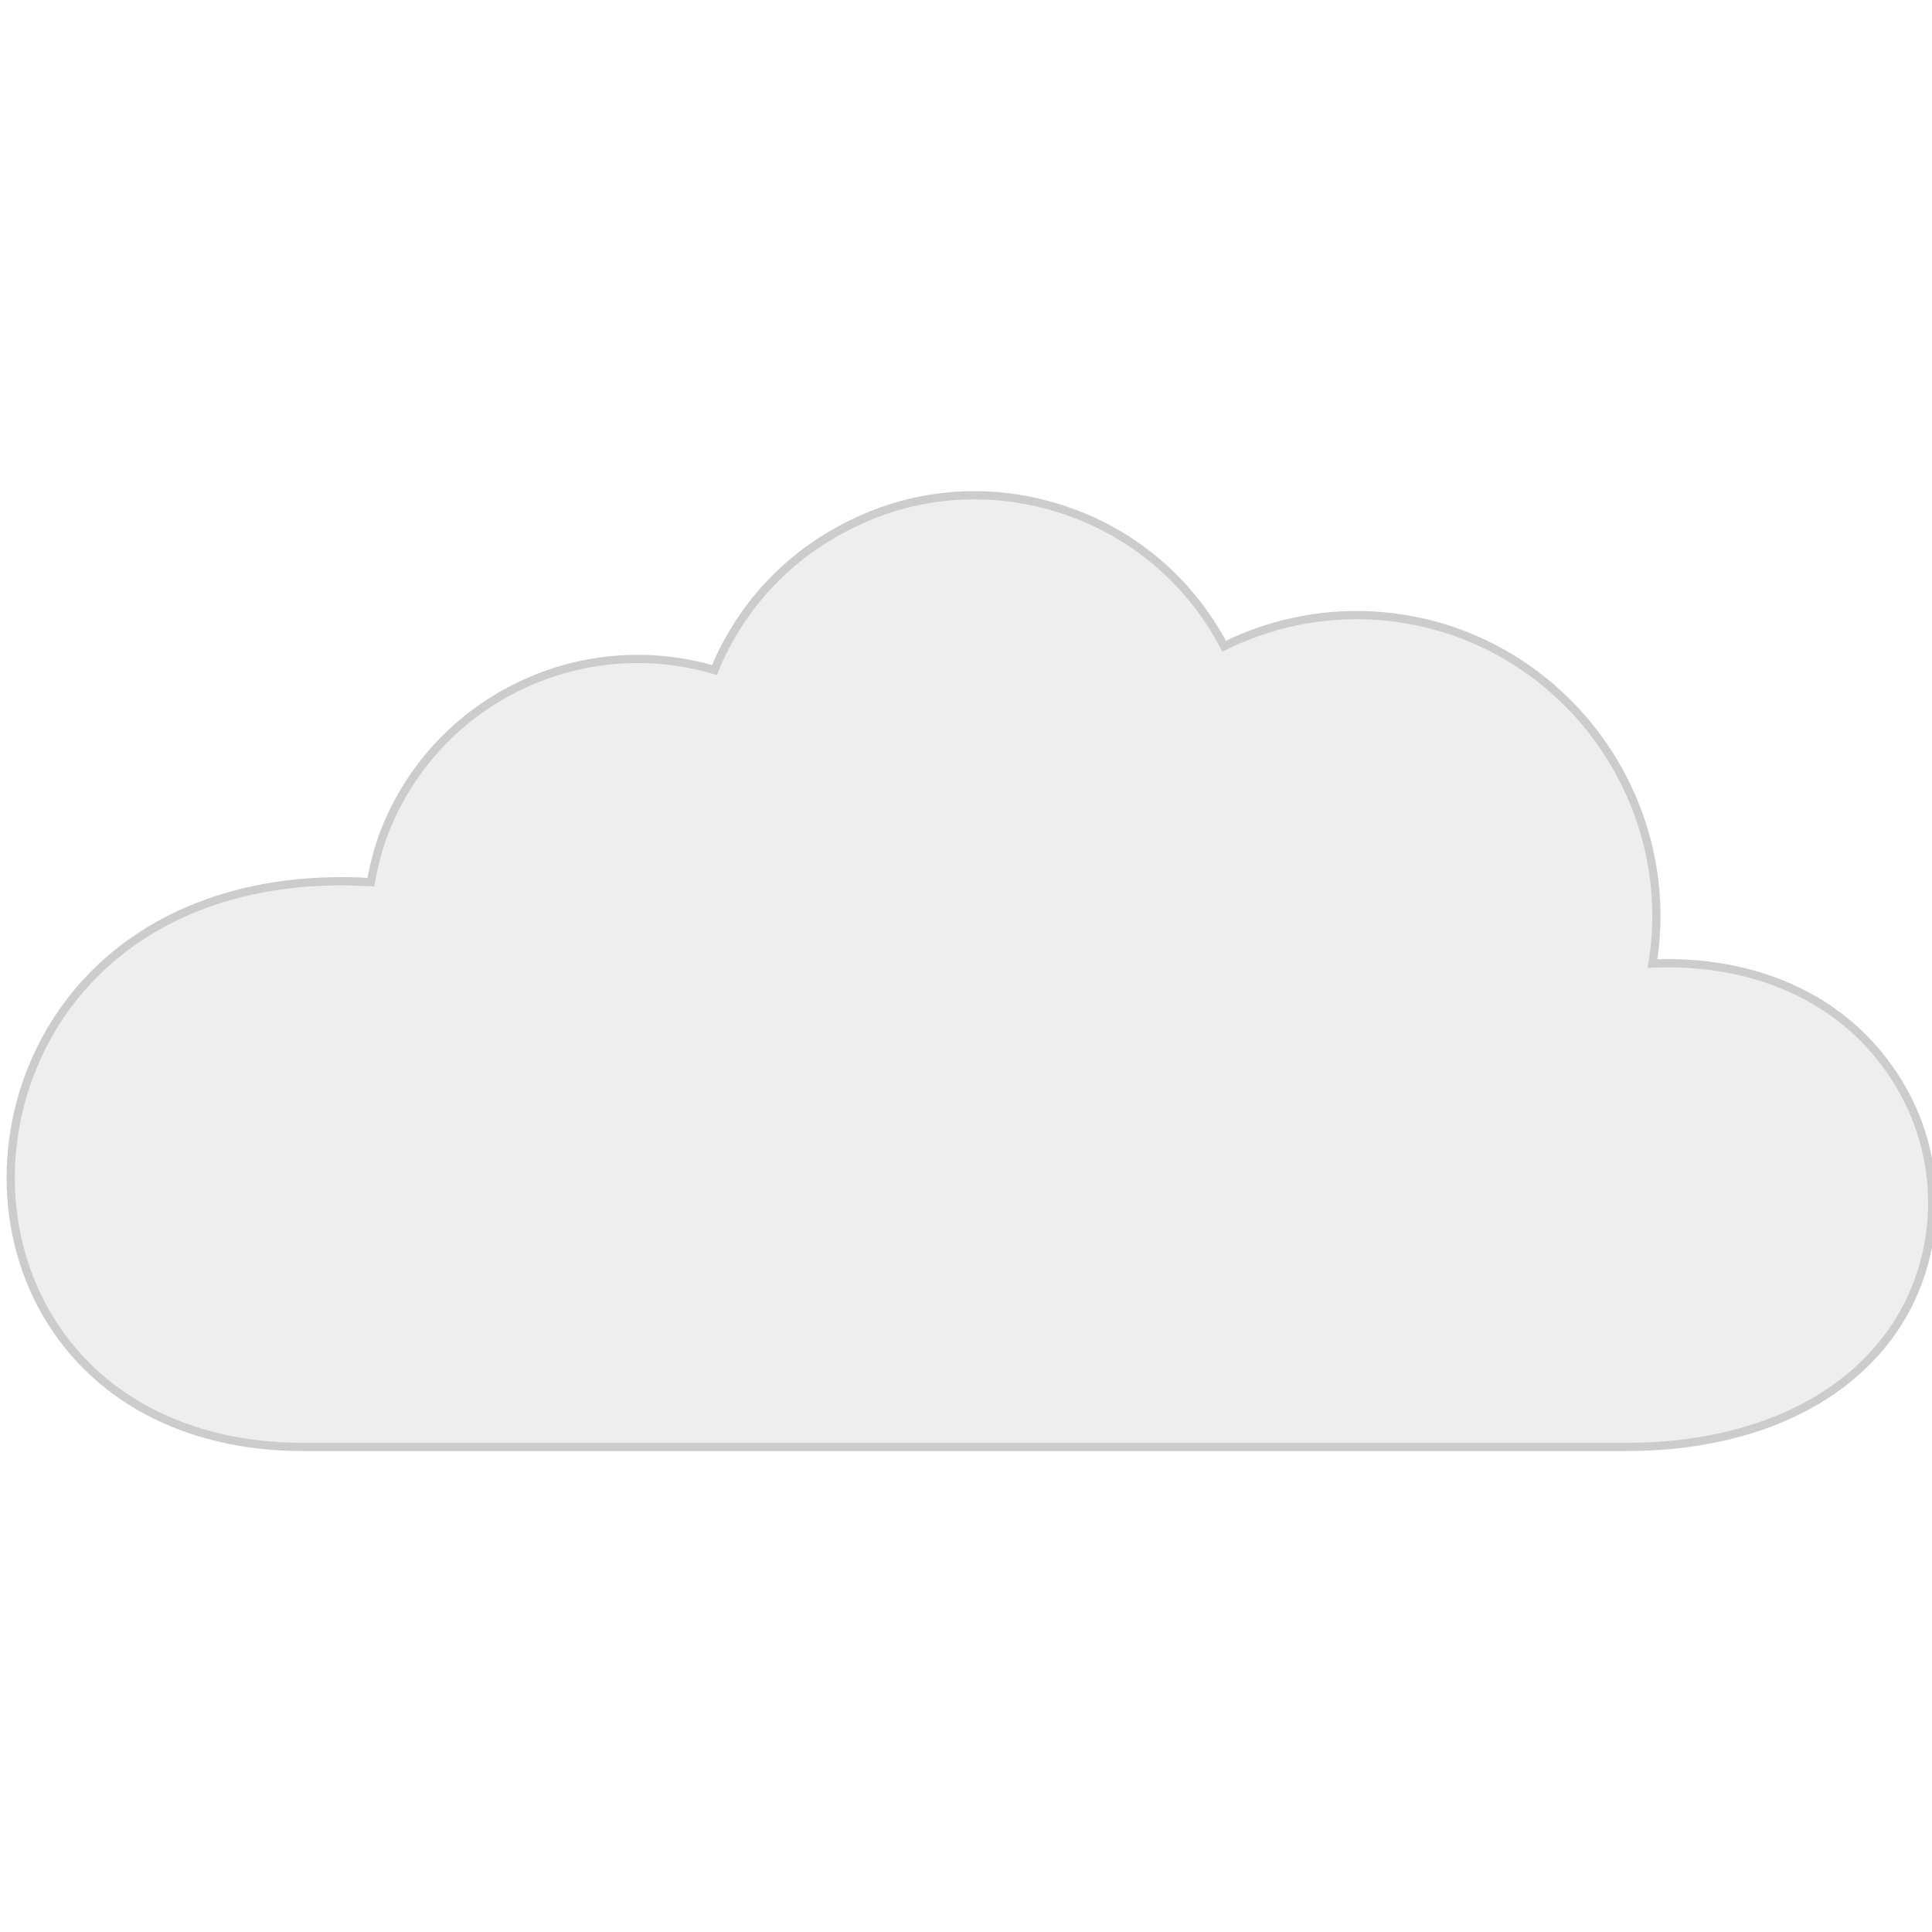
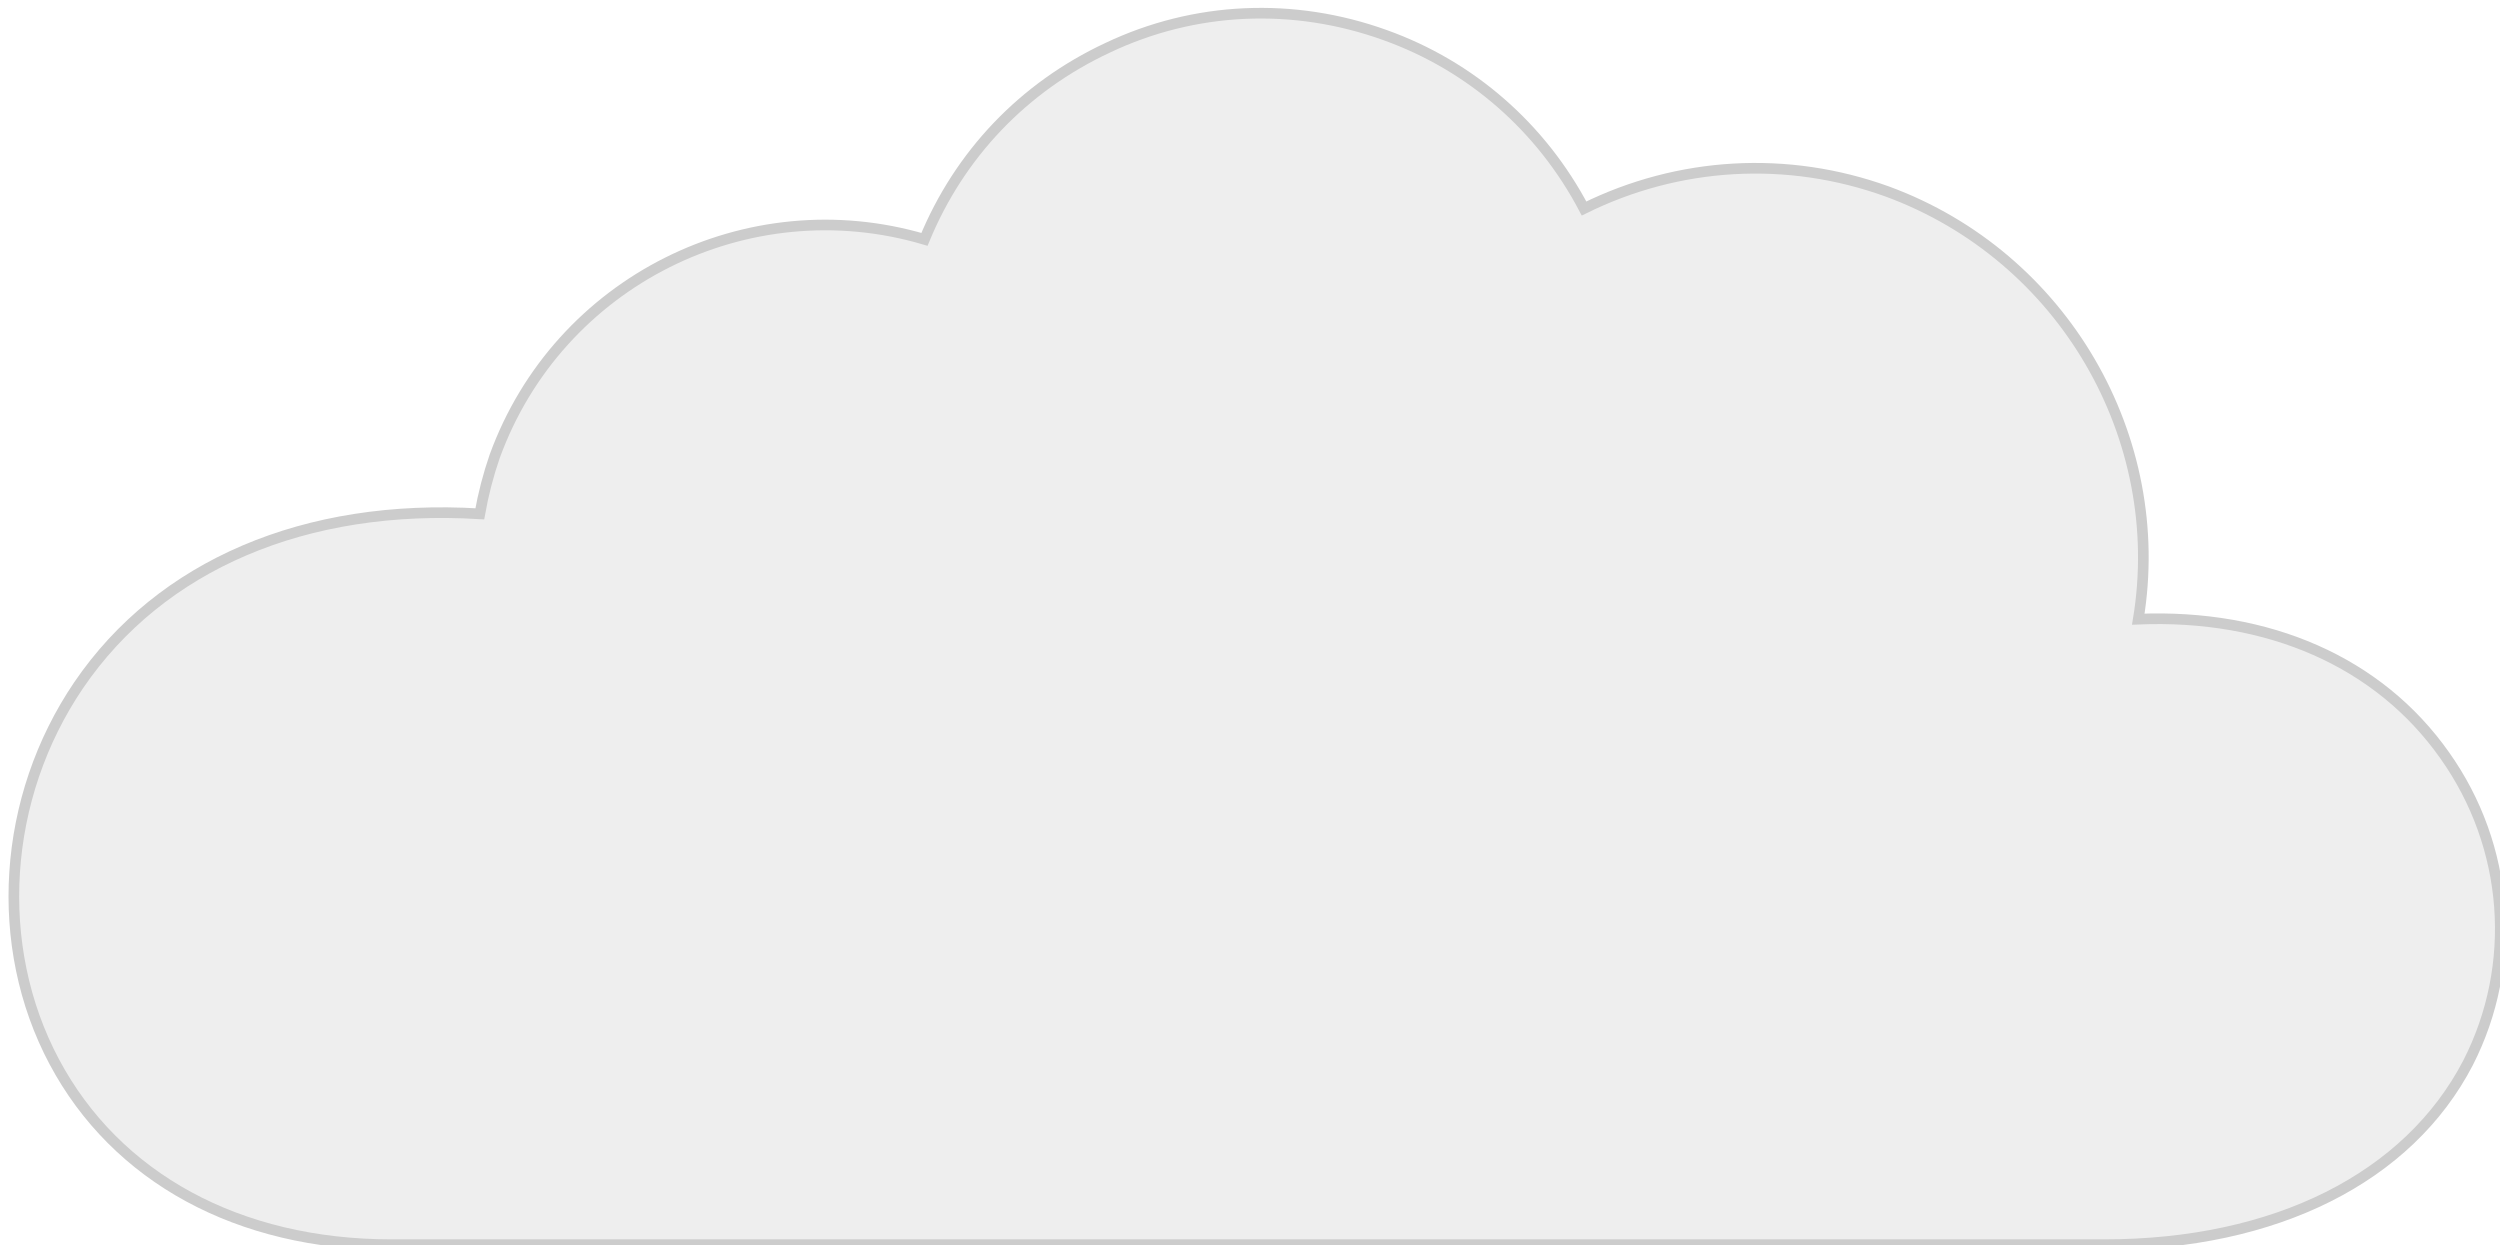
- <svg xmlns="http://www.w3.org/2000/svg" version="1.2" viewBox="0 0 235 117" width="256px" height="256px">
+ <svg xmlns="http://www.w3.org/2000/svg" version="1.2" viewBox="0 0 235 117" width="235" height="117">
  <path fill="#EEE" stroke="#CCC" stroke-width="1" d="m197.8 117h-161c-14.4 0-25.9-6.3-31.7-17.2-5.8-10.9-4.9-24.8 2.3-35.4 7.7-11.3 21.3-17.1 37.7-16.1q0.5-2.8 1.4-5.4c6-16.5 23.8-25.3 40.4-20.4 3.3-8 9.3-14.3 17.2-18 8.2-3.9 17.5-4.3 26.1-1.2 8.1 2.9 14.7 8.7 18.7 16.3 8.9-4.4 19.1-5 28.5-1.6 16.6 6.1 26.4 23.2 23.6 40.2 12.2-0.5 22.6 4 28.8 12.8 6.1 8.6 6.9 19.7 2.2 28.9-5.6 10.8-18.1 17.1-34.2 17.1z" />
</svg>
